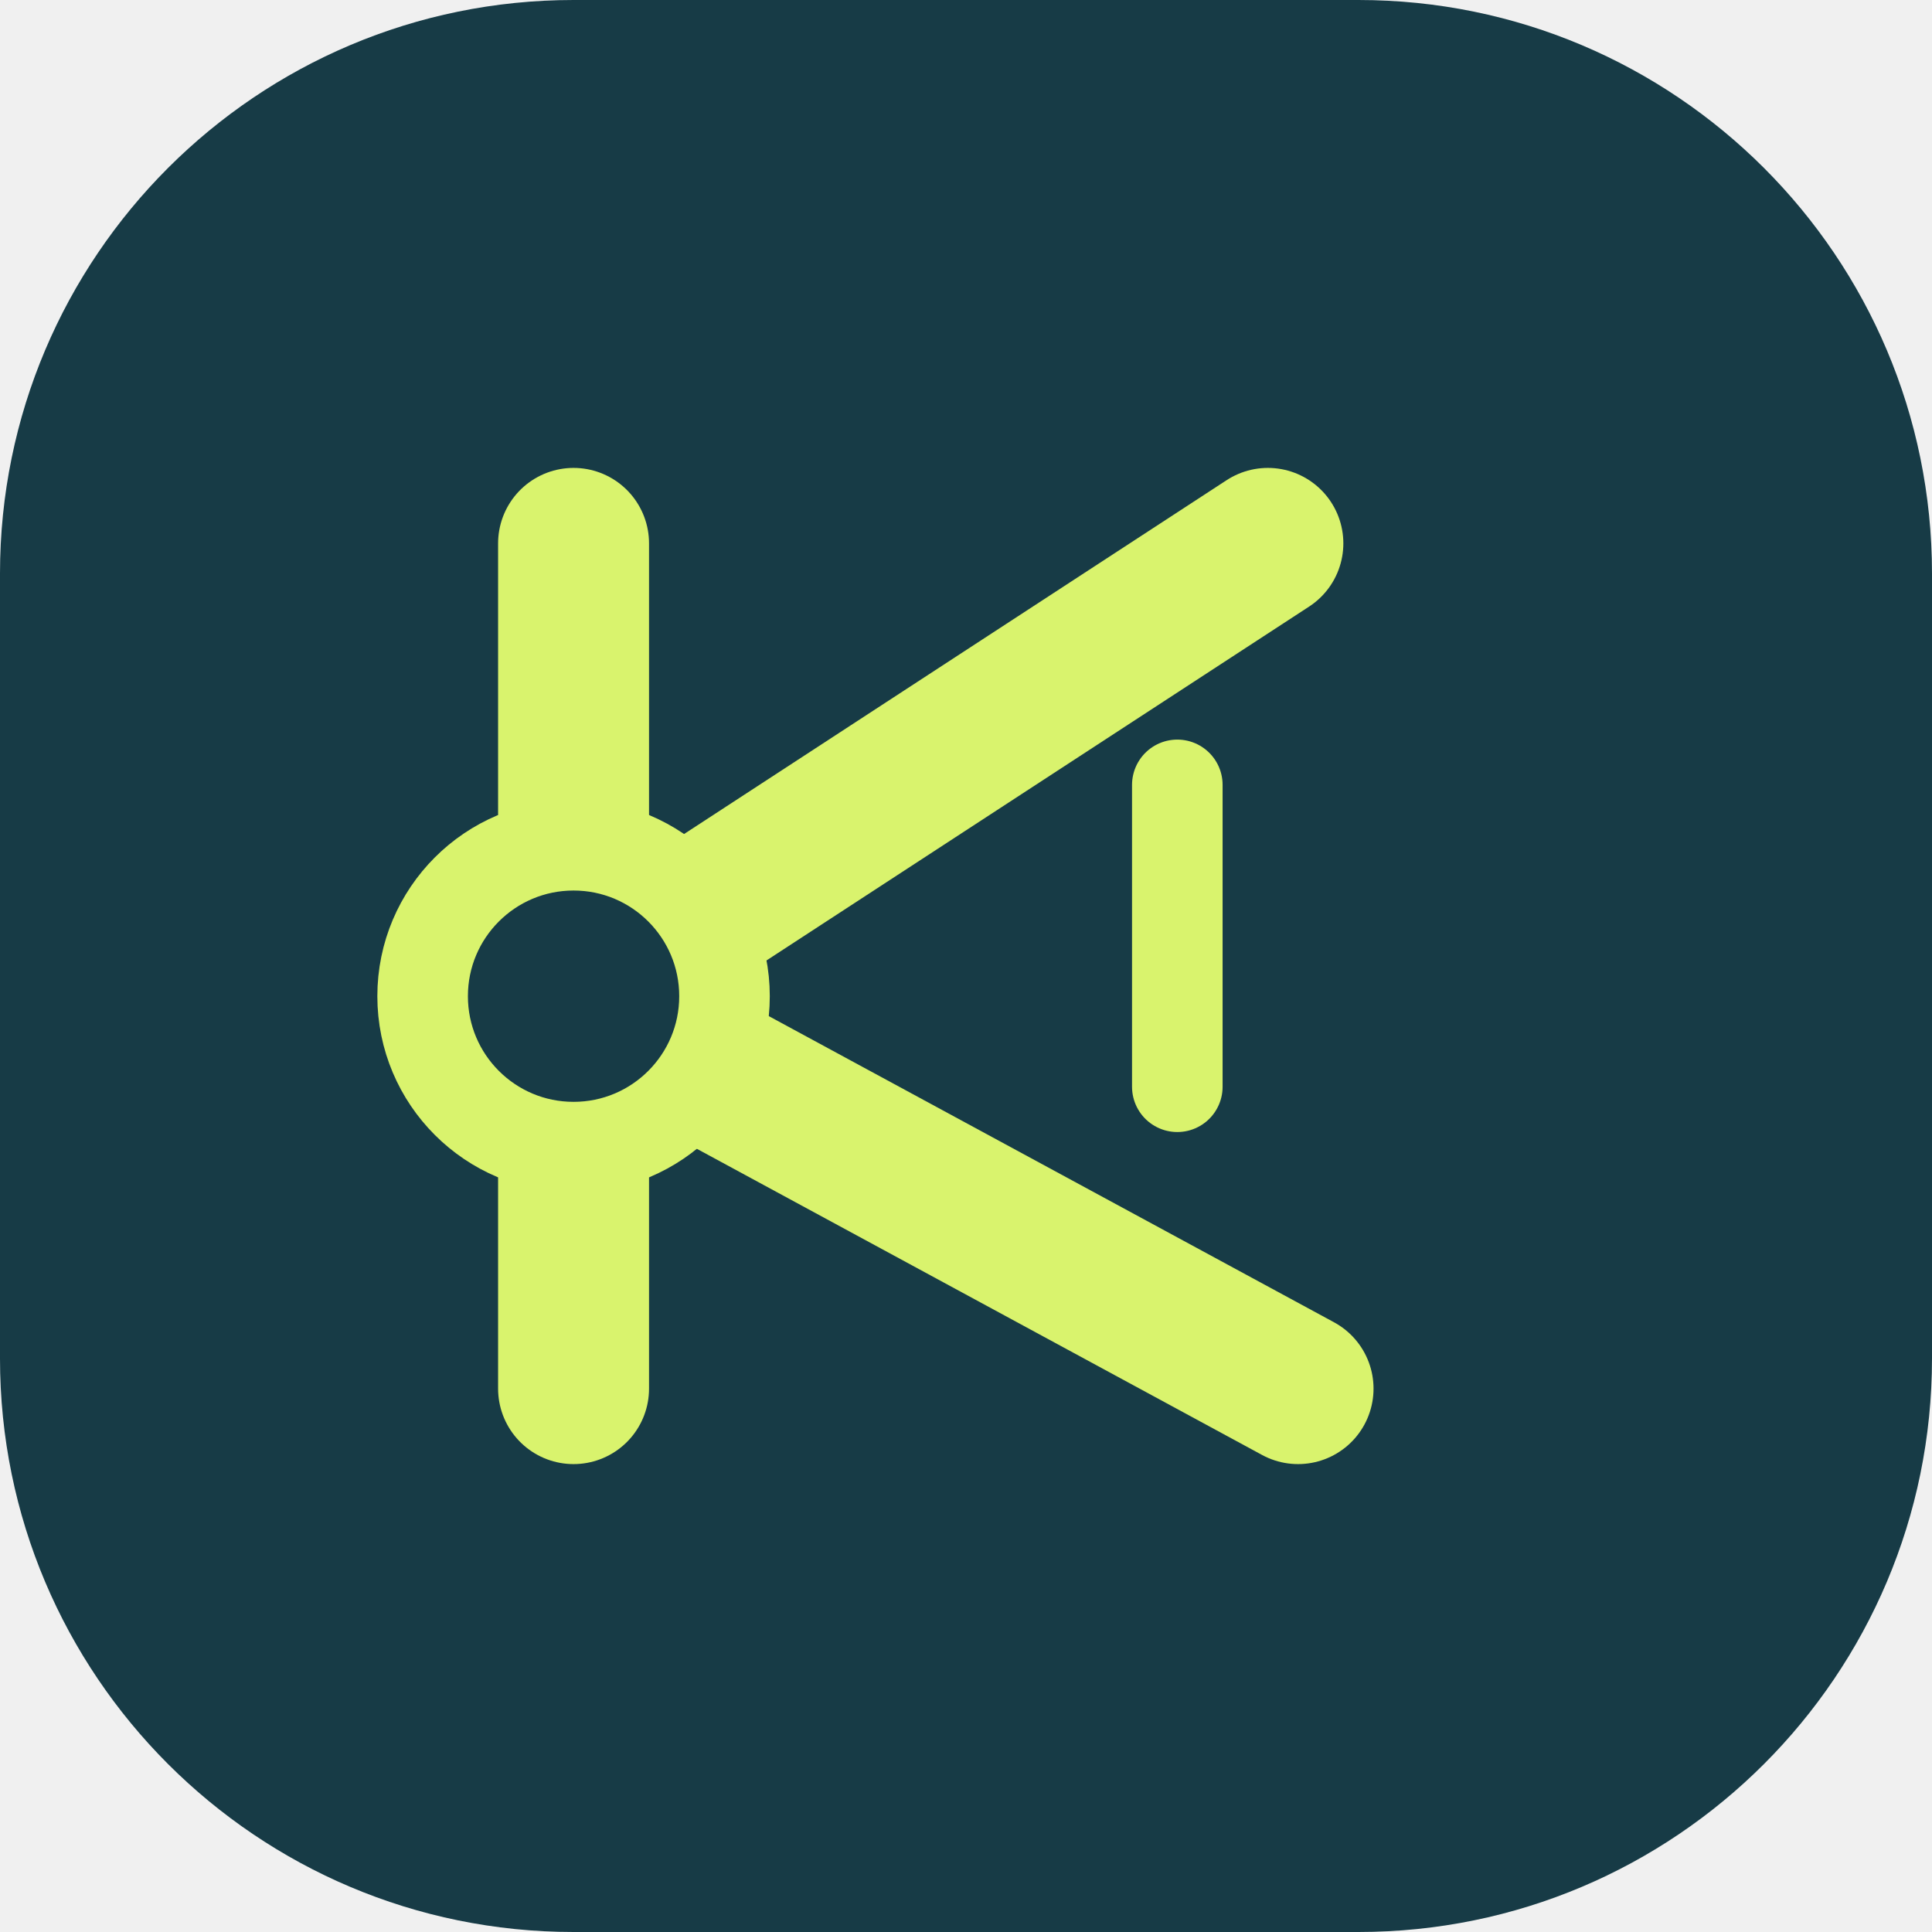
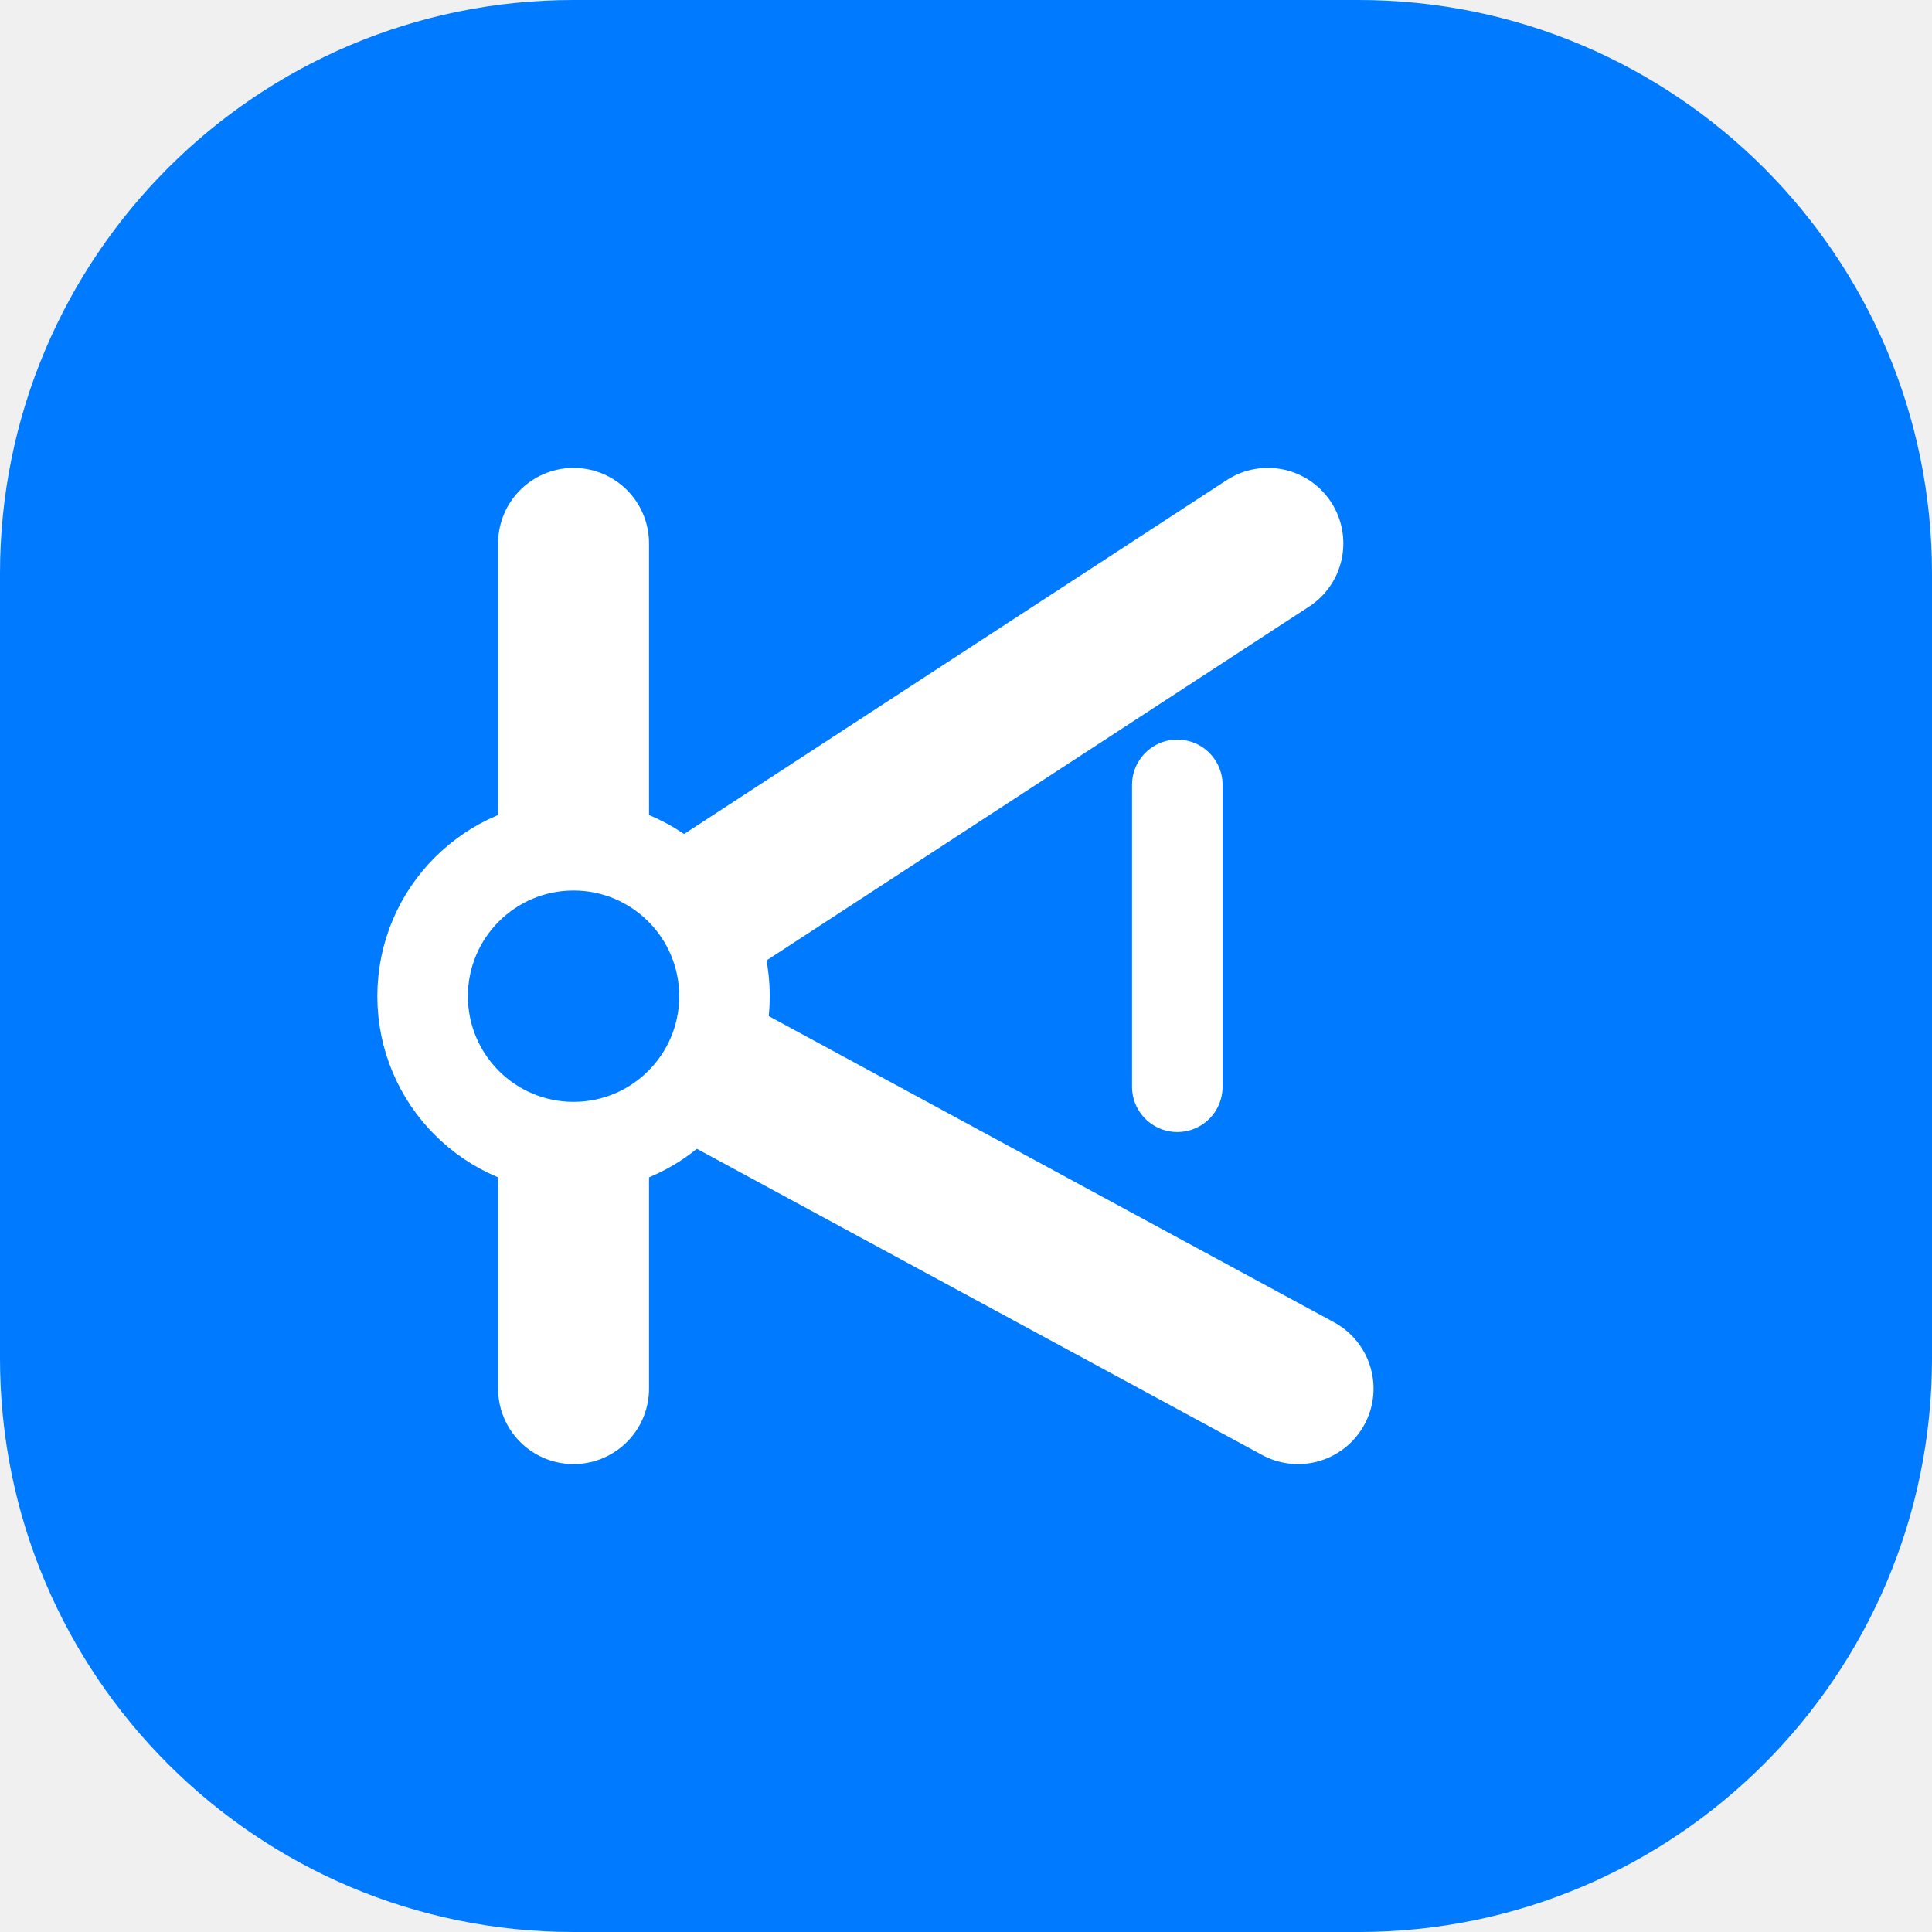
<svg xmlns="http://www.w3.org/2000/svg" viewBox="0 0 64 64">
-   <rect width="64" height="64" rx="19" fill="#173b46" />
-   <g fill="none" stroke="#d9f36d" stroke-width="5" stroke-linecap="round" stroke-linejoin="round">
+   <rect width="64" height="64" rx="19" fill="#007aff" />
+   <g fill="none" stroke="#ffffff" stroke-width="5" stroke-linecap="round" stroke-linejoin="round">
    <path d="M19 18v28m0-13 23-15M19 33l24 13" />
    <path d="M39 26v10" stroke-width="3" />
  </g>
-   <circle cx="19" cy="33" r="5" fill="#173b46" stroke="#d9f36d" stroke-width="3" />
+   <circle cx="19" cy="33" r="5" fill="#007aff" stroke="#ffffff" stroke-width="3" />
</svg>
